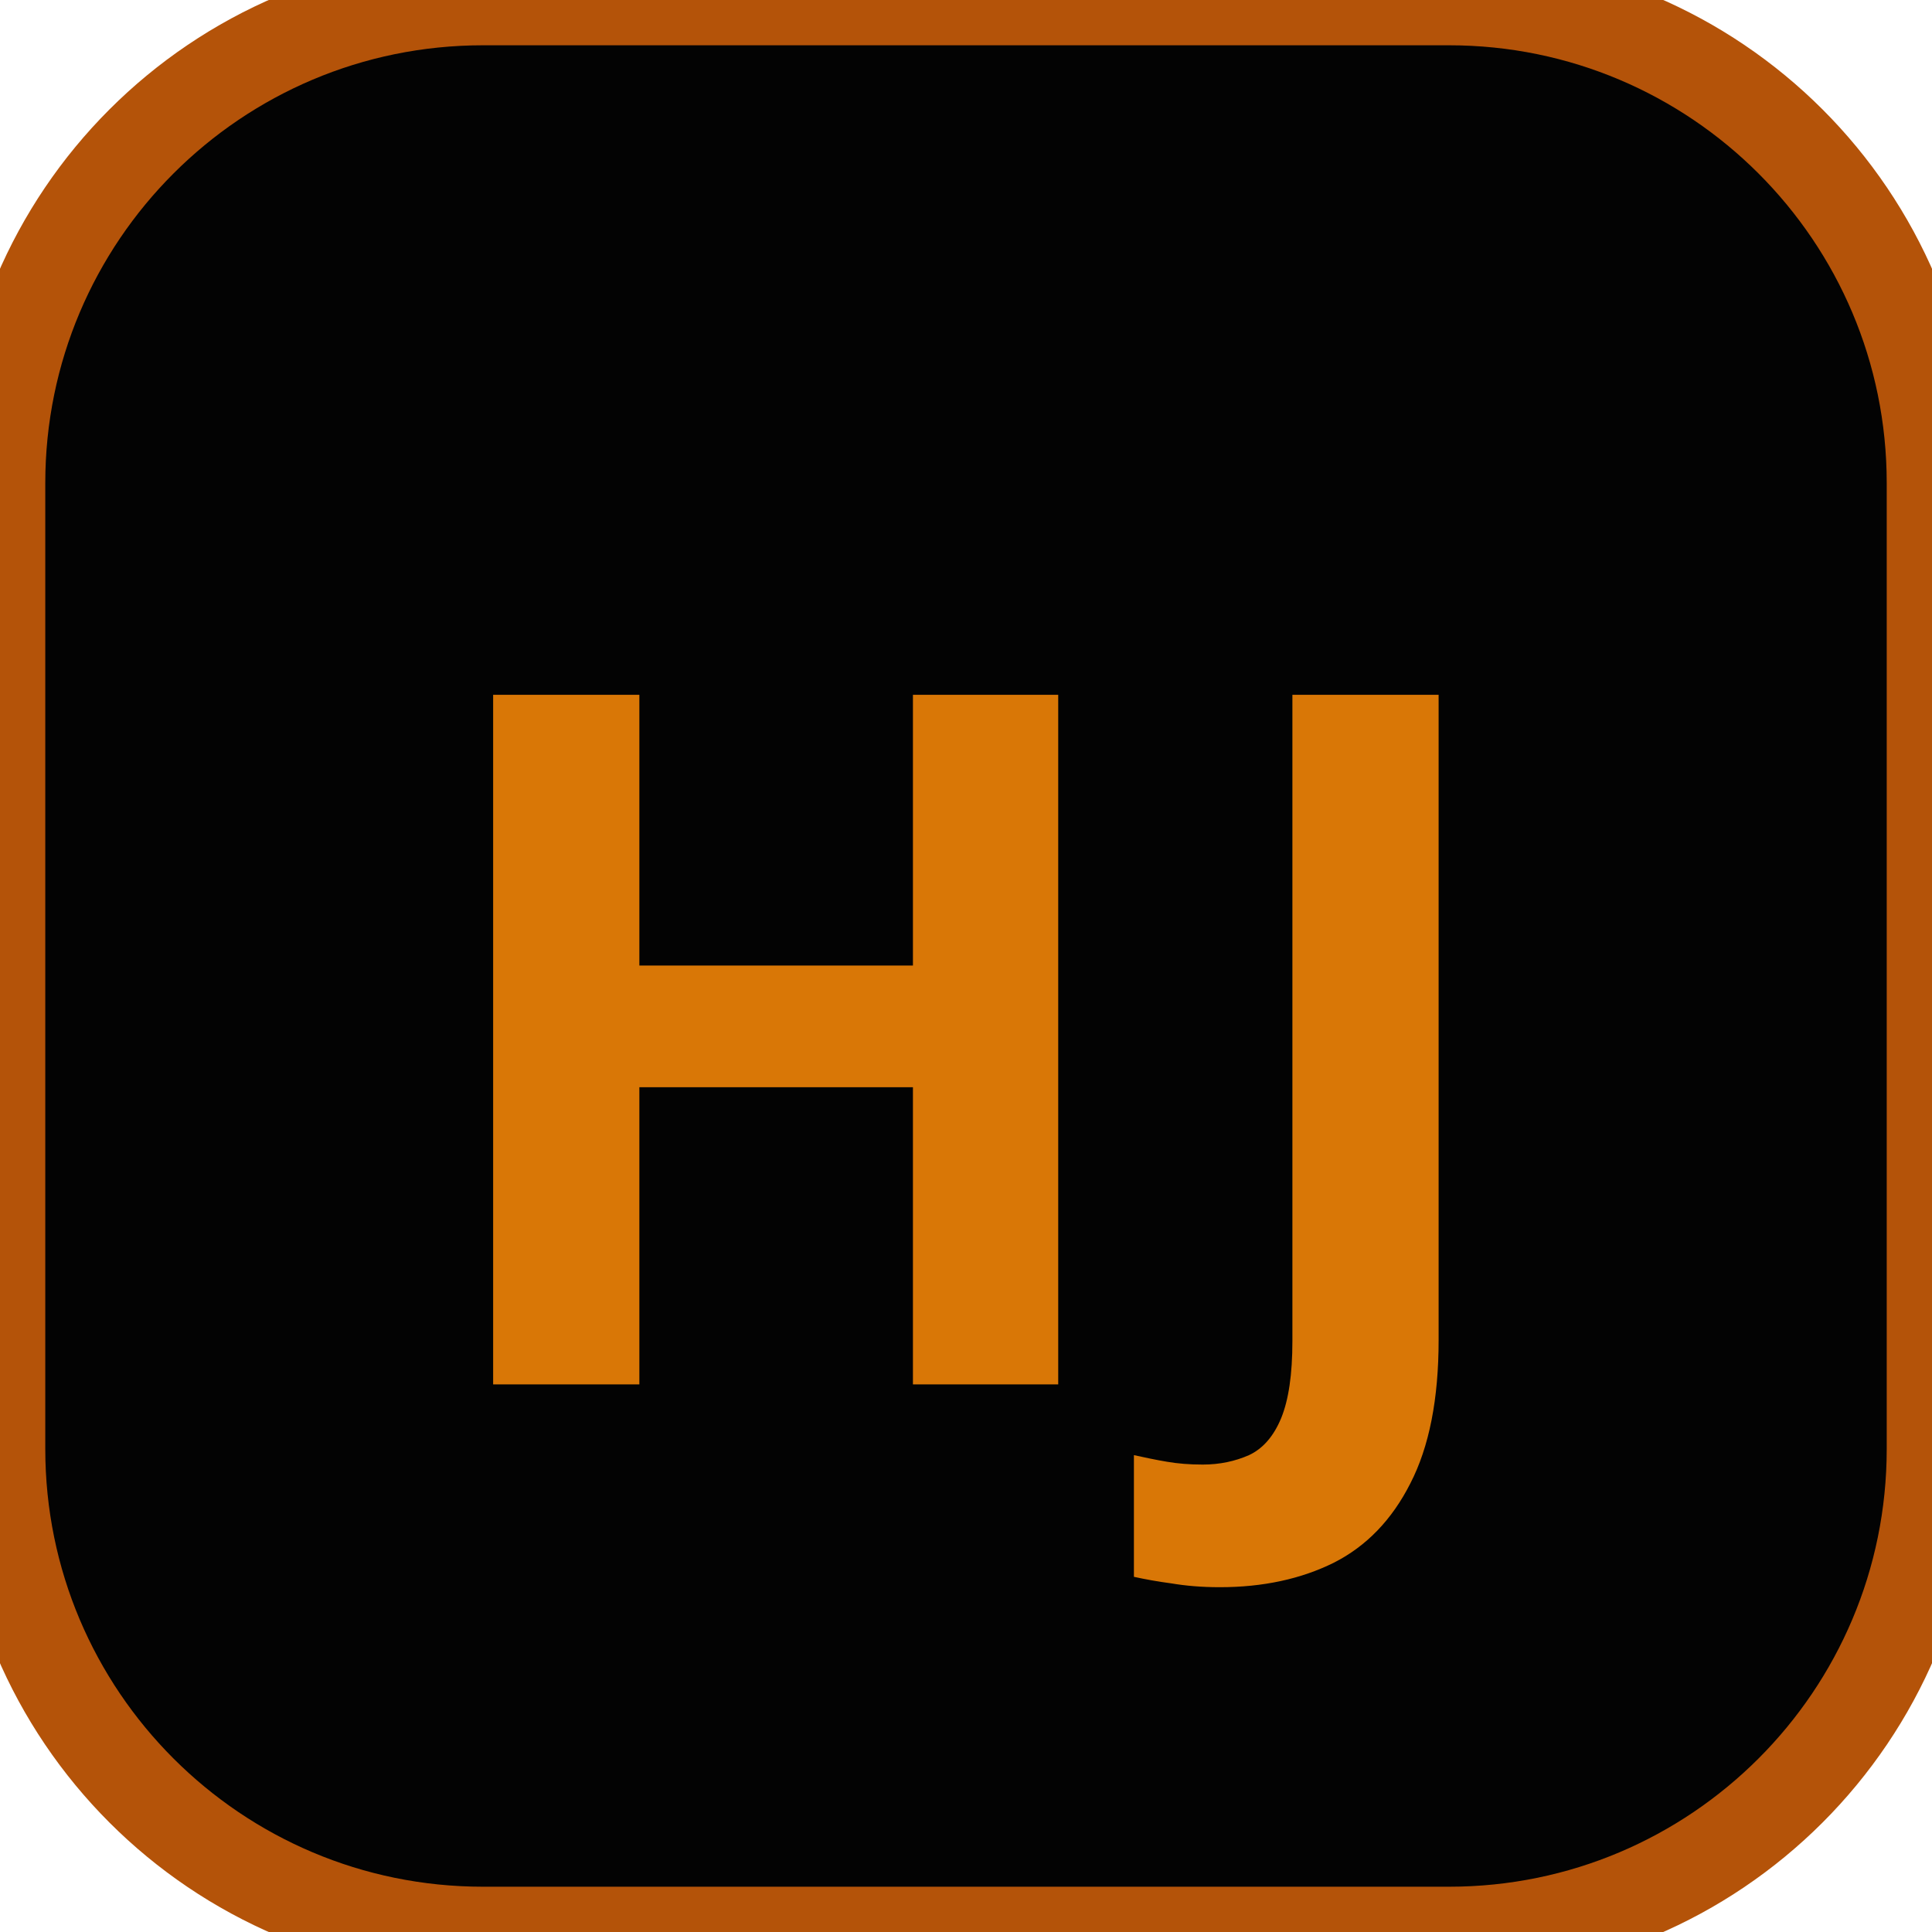
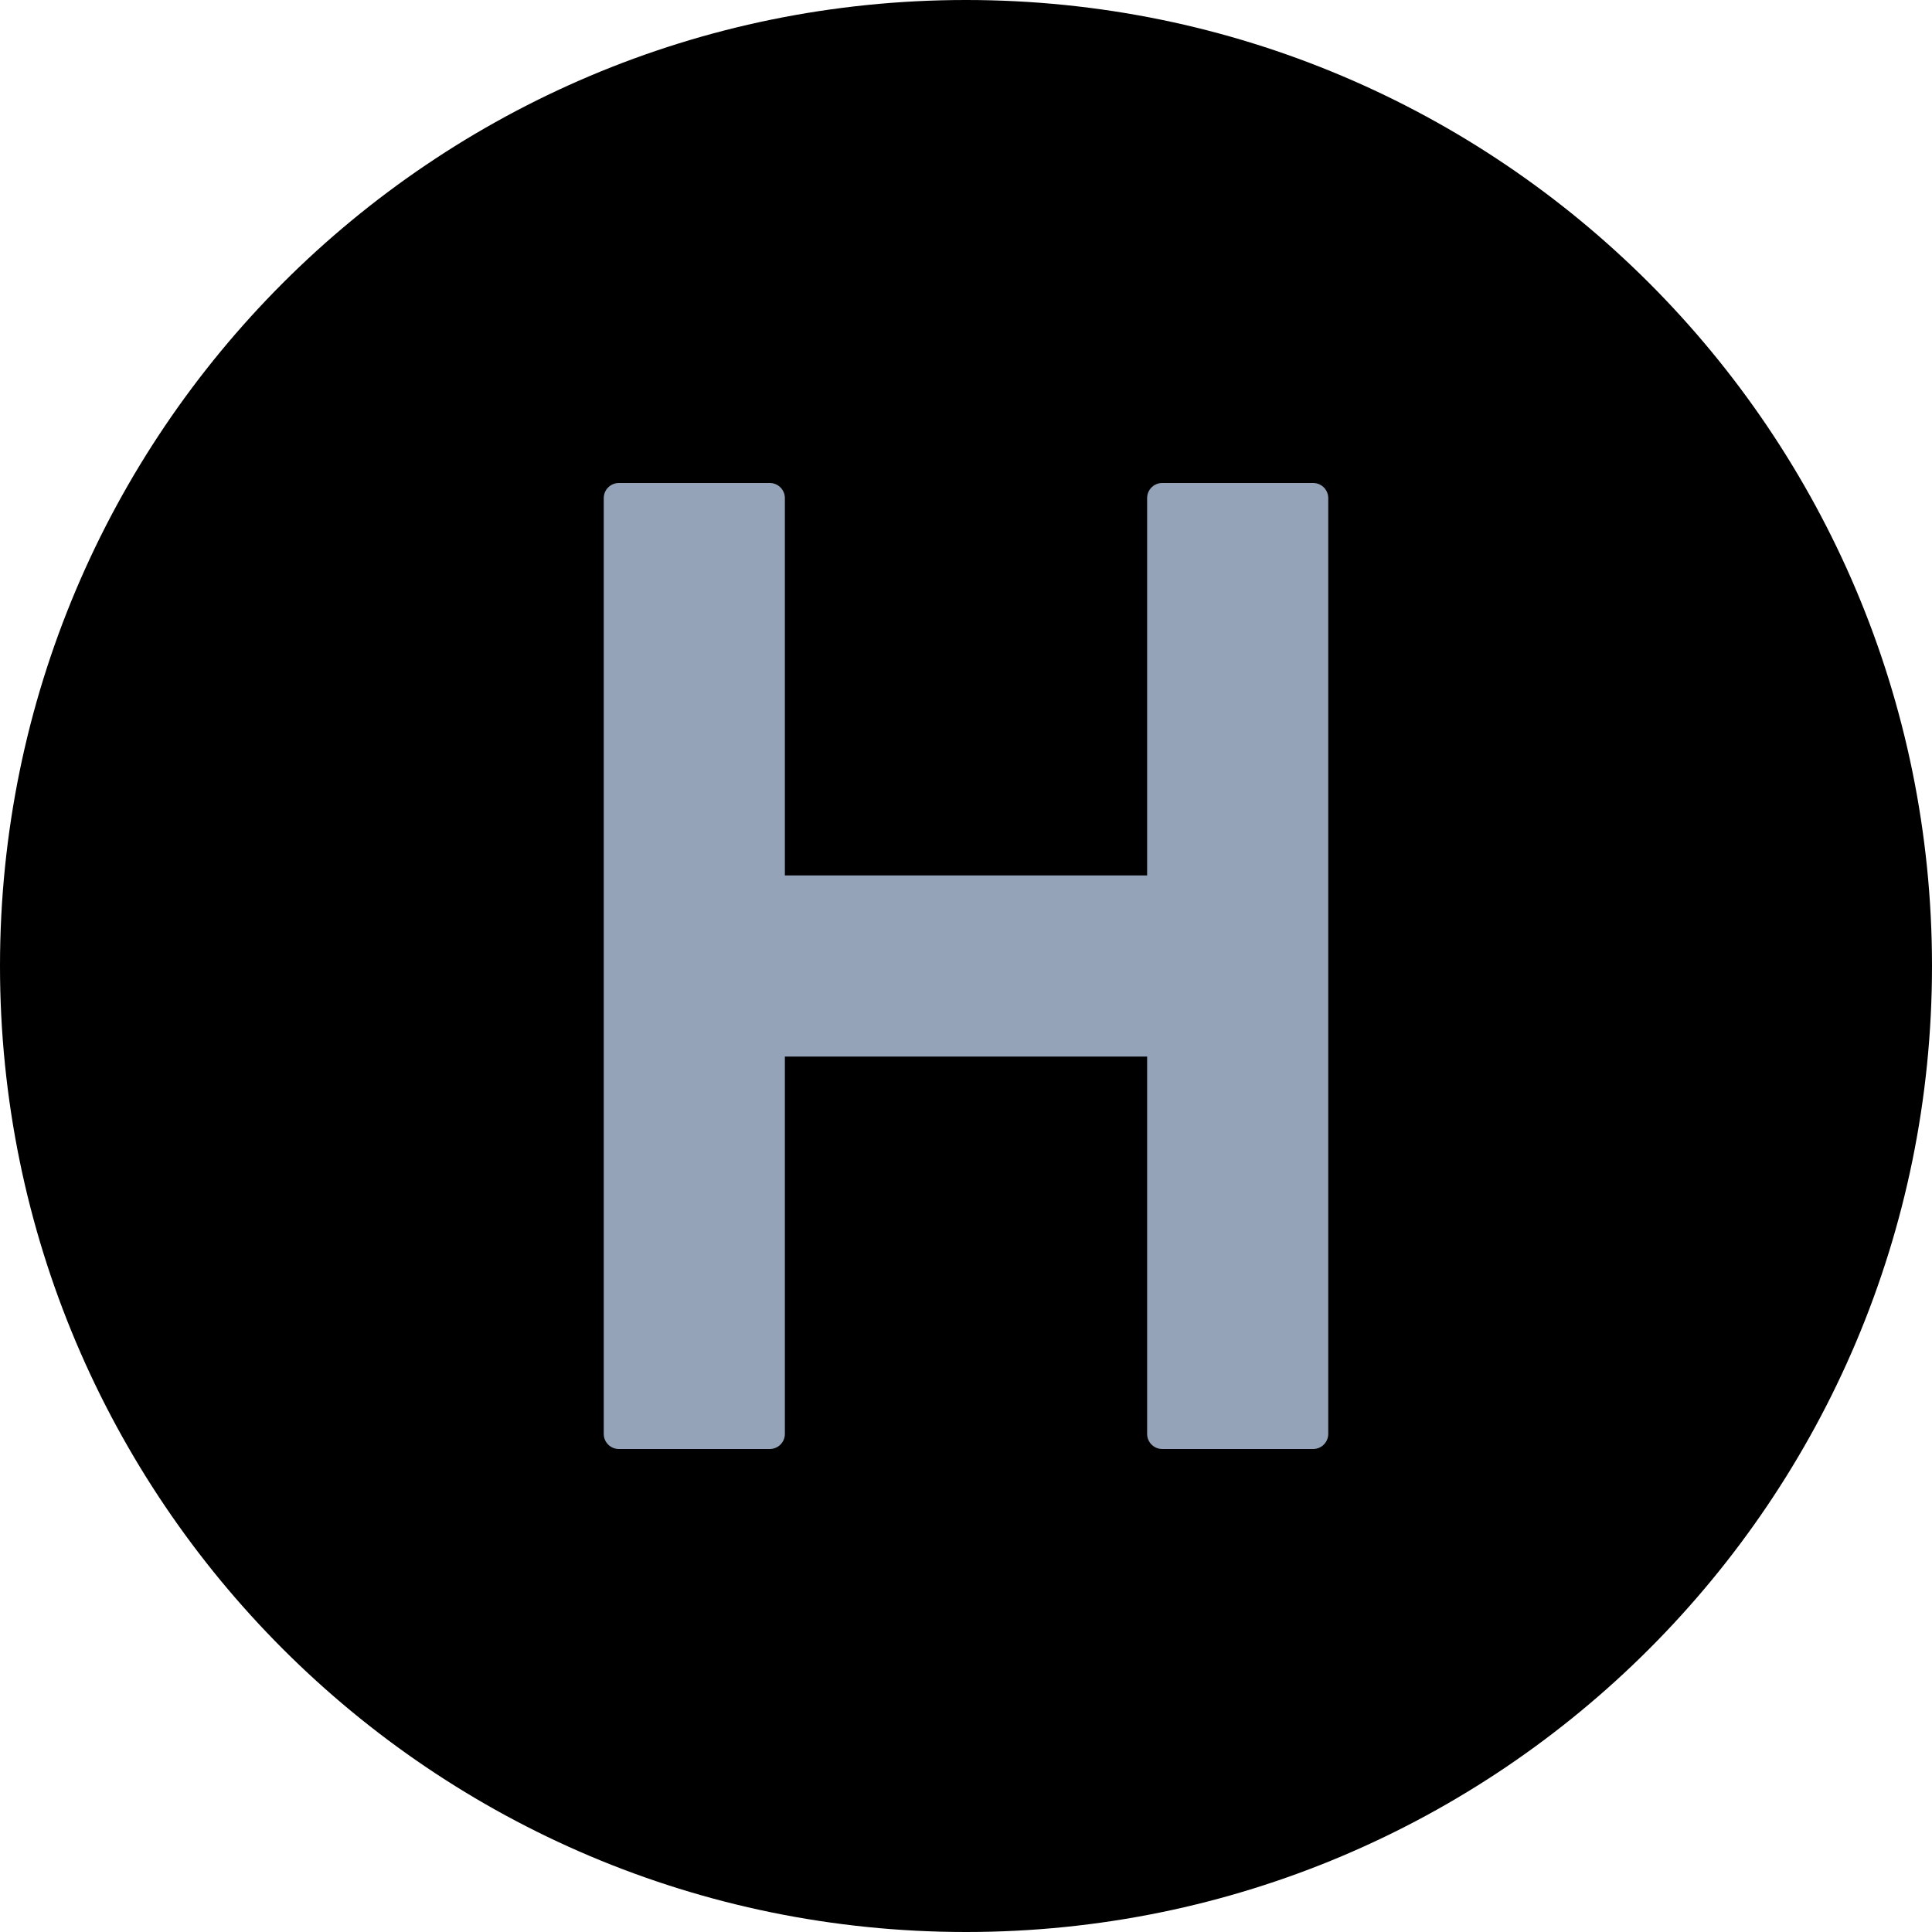
- <svg xmlns="http://www.w3.org/2000/svg" width="32" height="32" viewBox="0 0 32 32">
-   <rect width="32" height="32" rx="8" fill="#030303" stroke="#b45309" stroke-width="1.5" />
-   <text x="50%" y="54%" dominant-baseline="middle" text-anchor="middle" font-family="system-ui, sans-serif" font-weight="900" font-size="16" letter-spacing="1" fill="#d97706">HJ</text>
+ <svg xmlns="http://www.w3.org/2000/svg" viewBox="0 0 512 512">
+   <circle cx="256" cy="256" r="256" fill="#000000" />
+   <g fill="#94a3b8">
+     <rect x="160" y="128" width="48" height="256" rx="4" />
+     <rect x="304" y="128" width="48" height="256" rx="4" />
+     <rect x="180" y="232" width="152" height="48" />
+   </g>
</svg>
